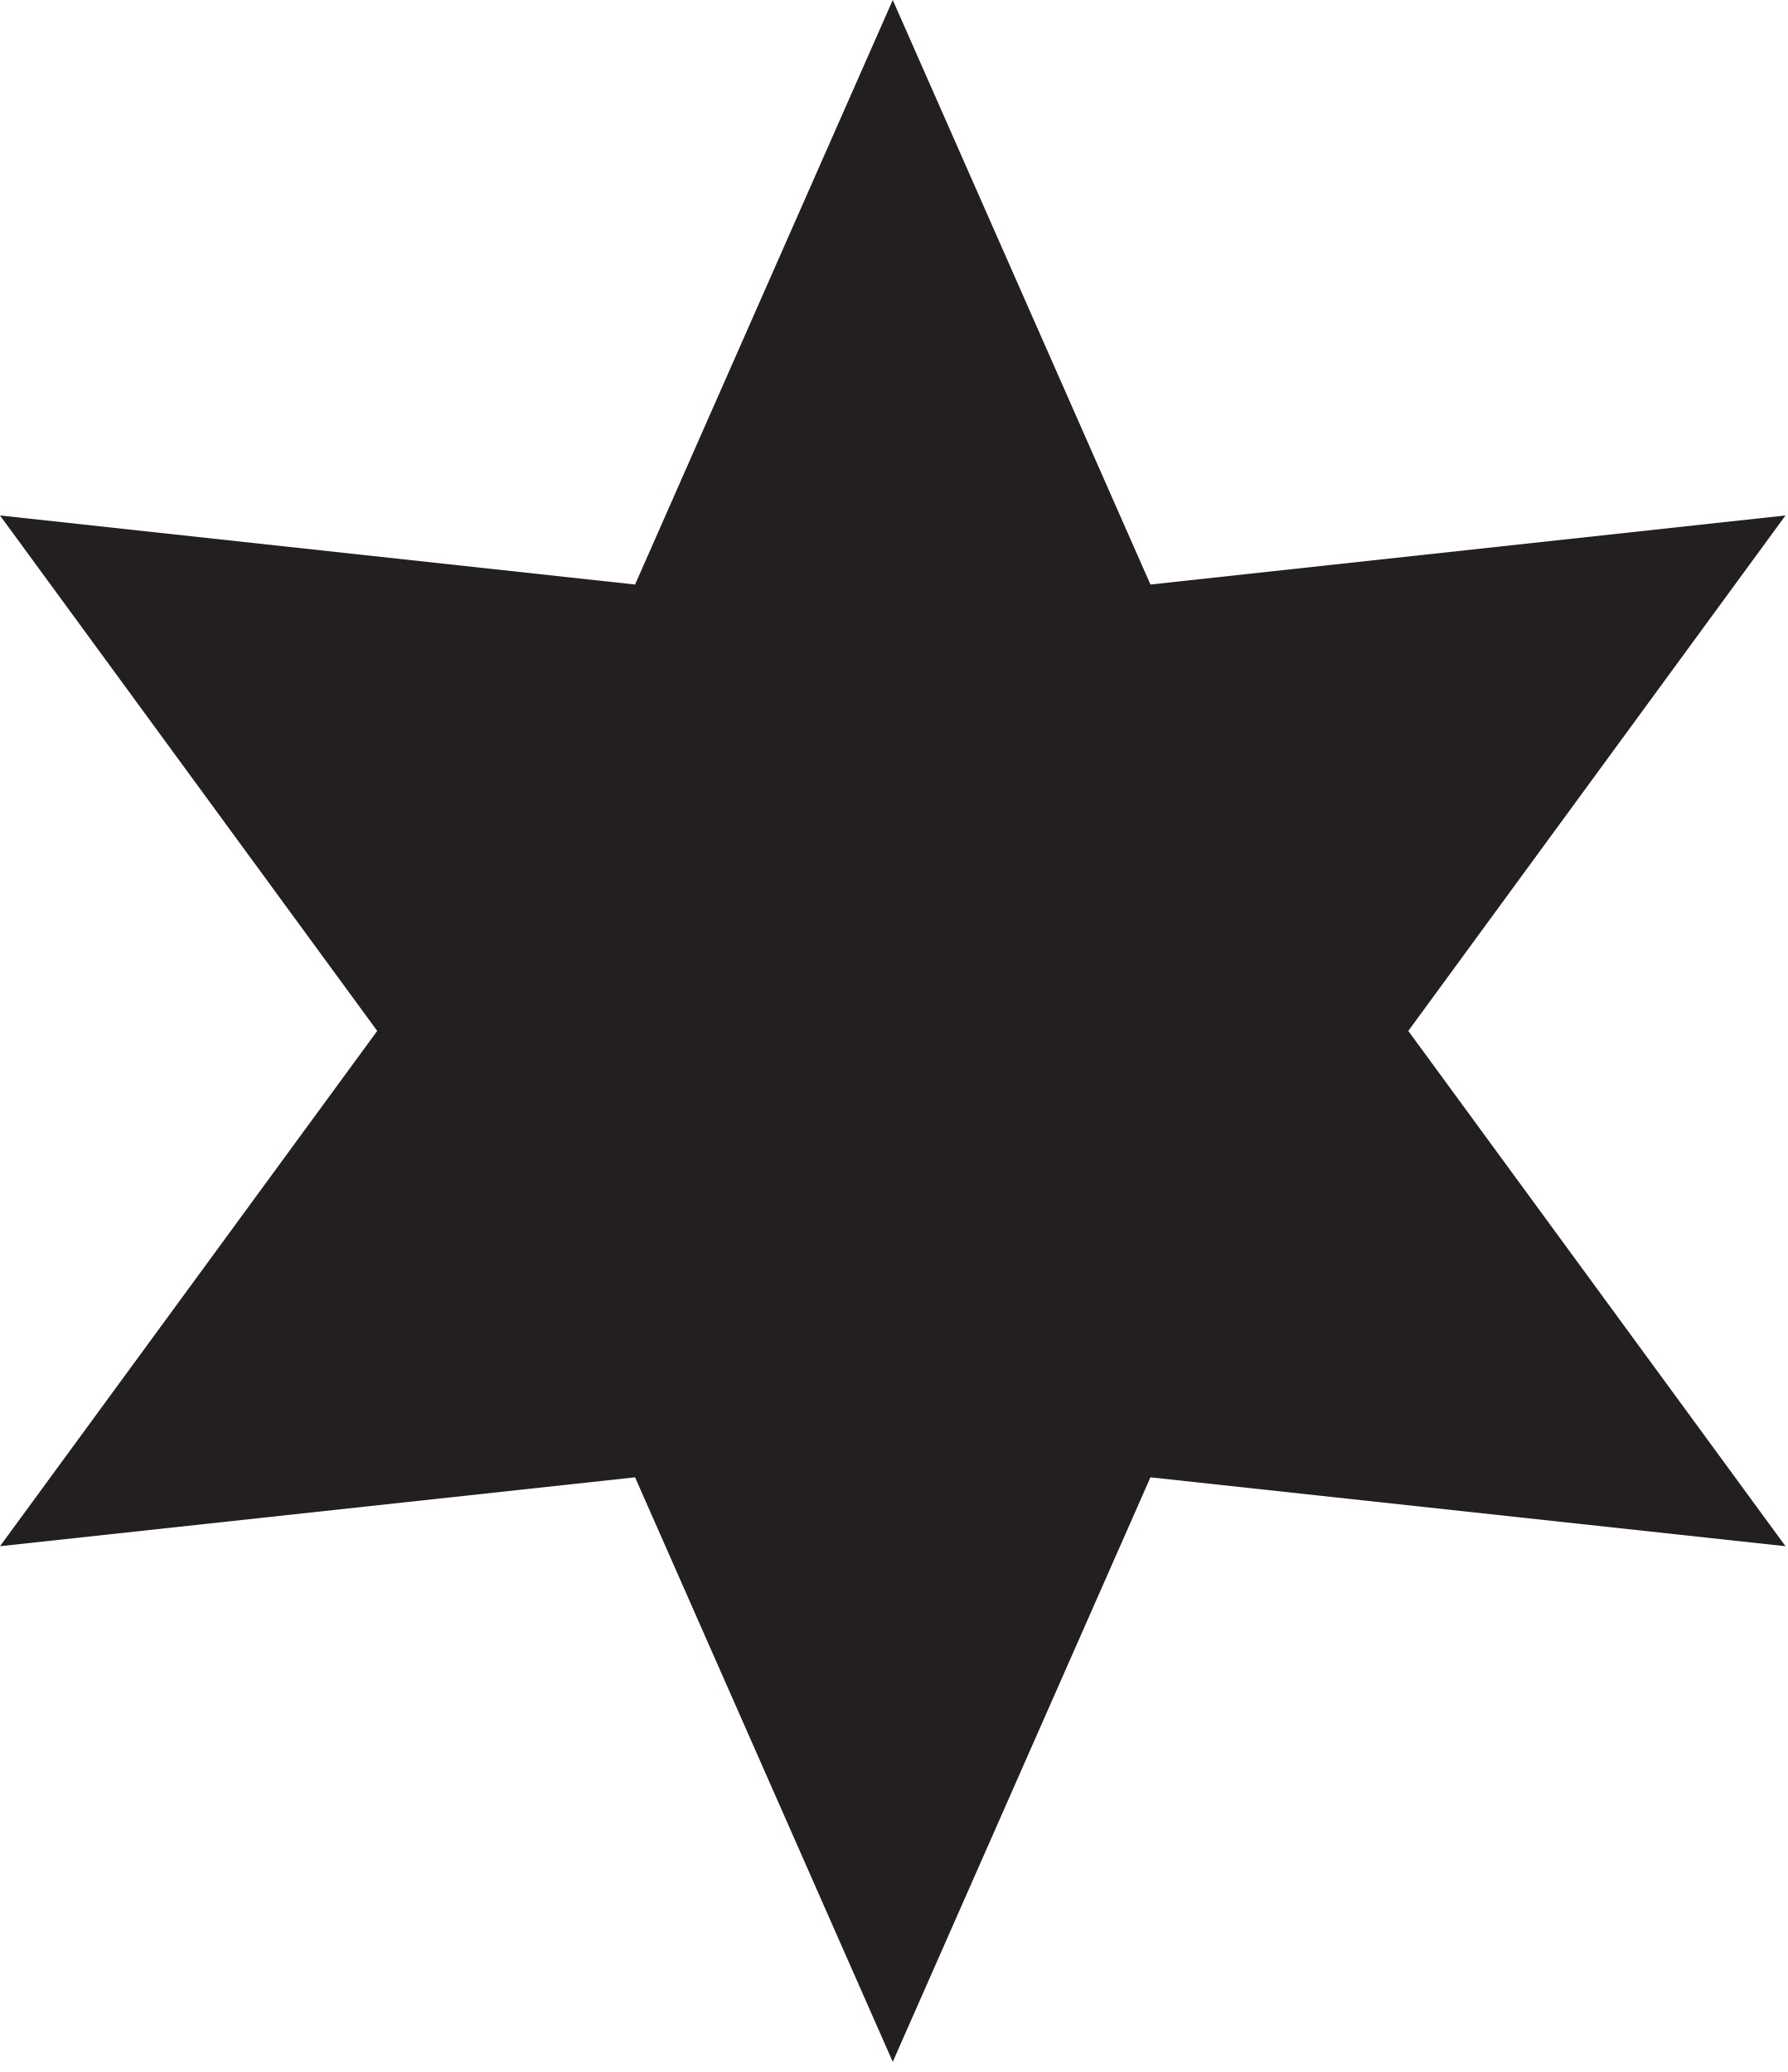
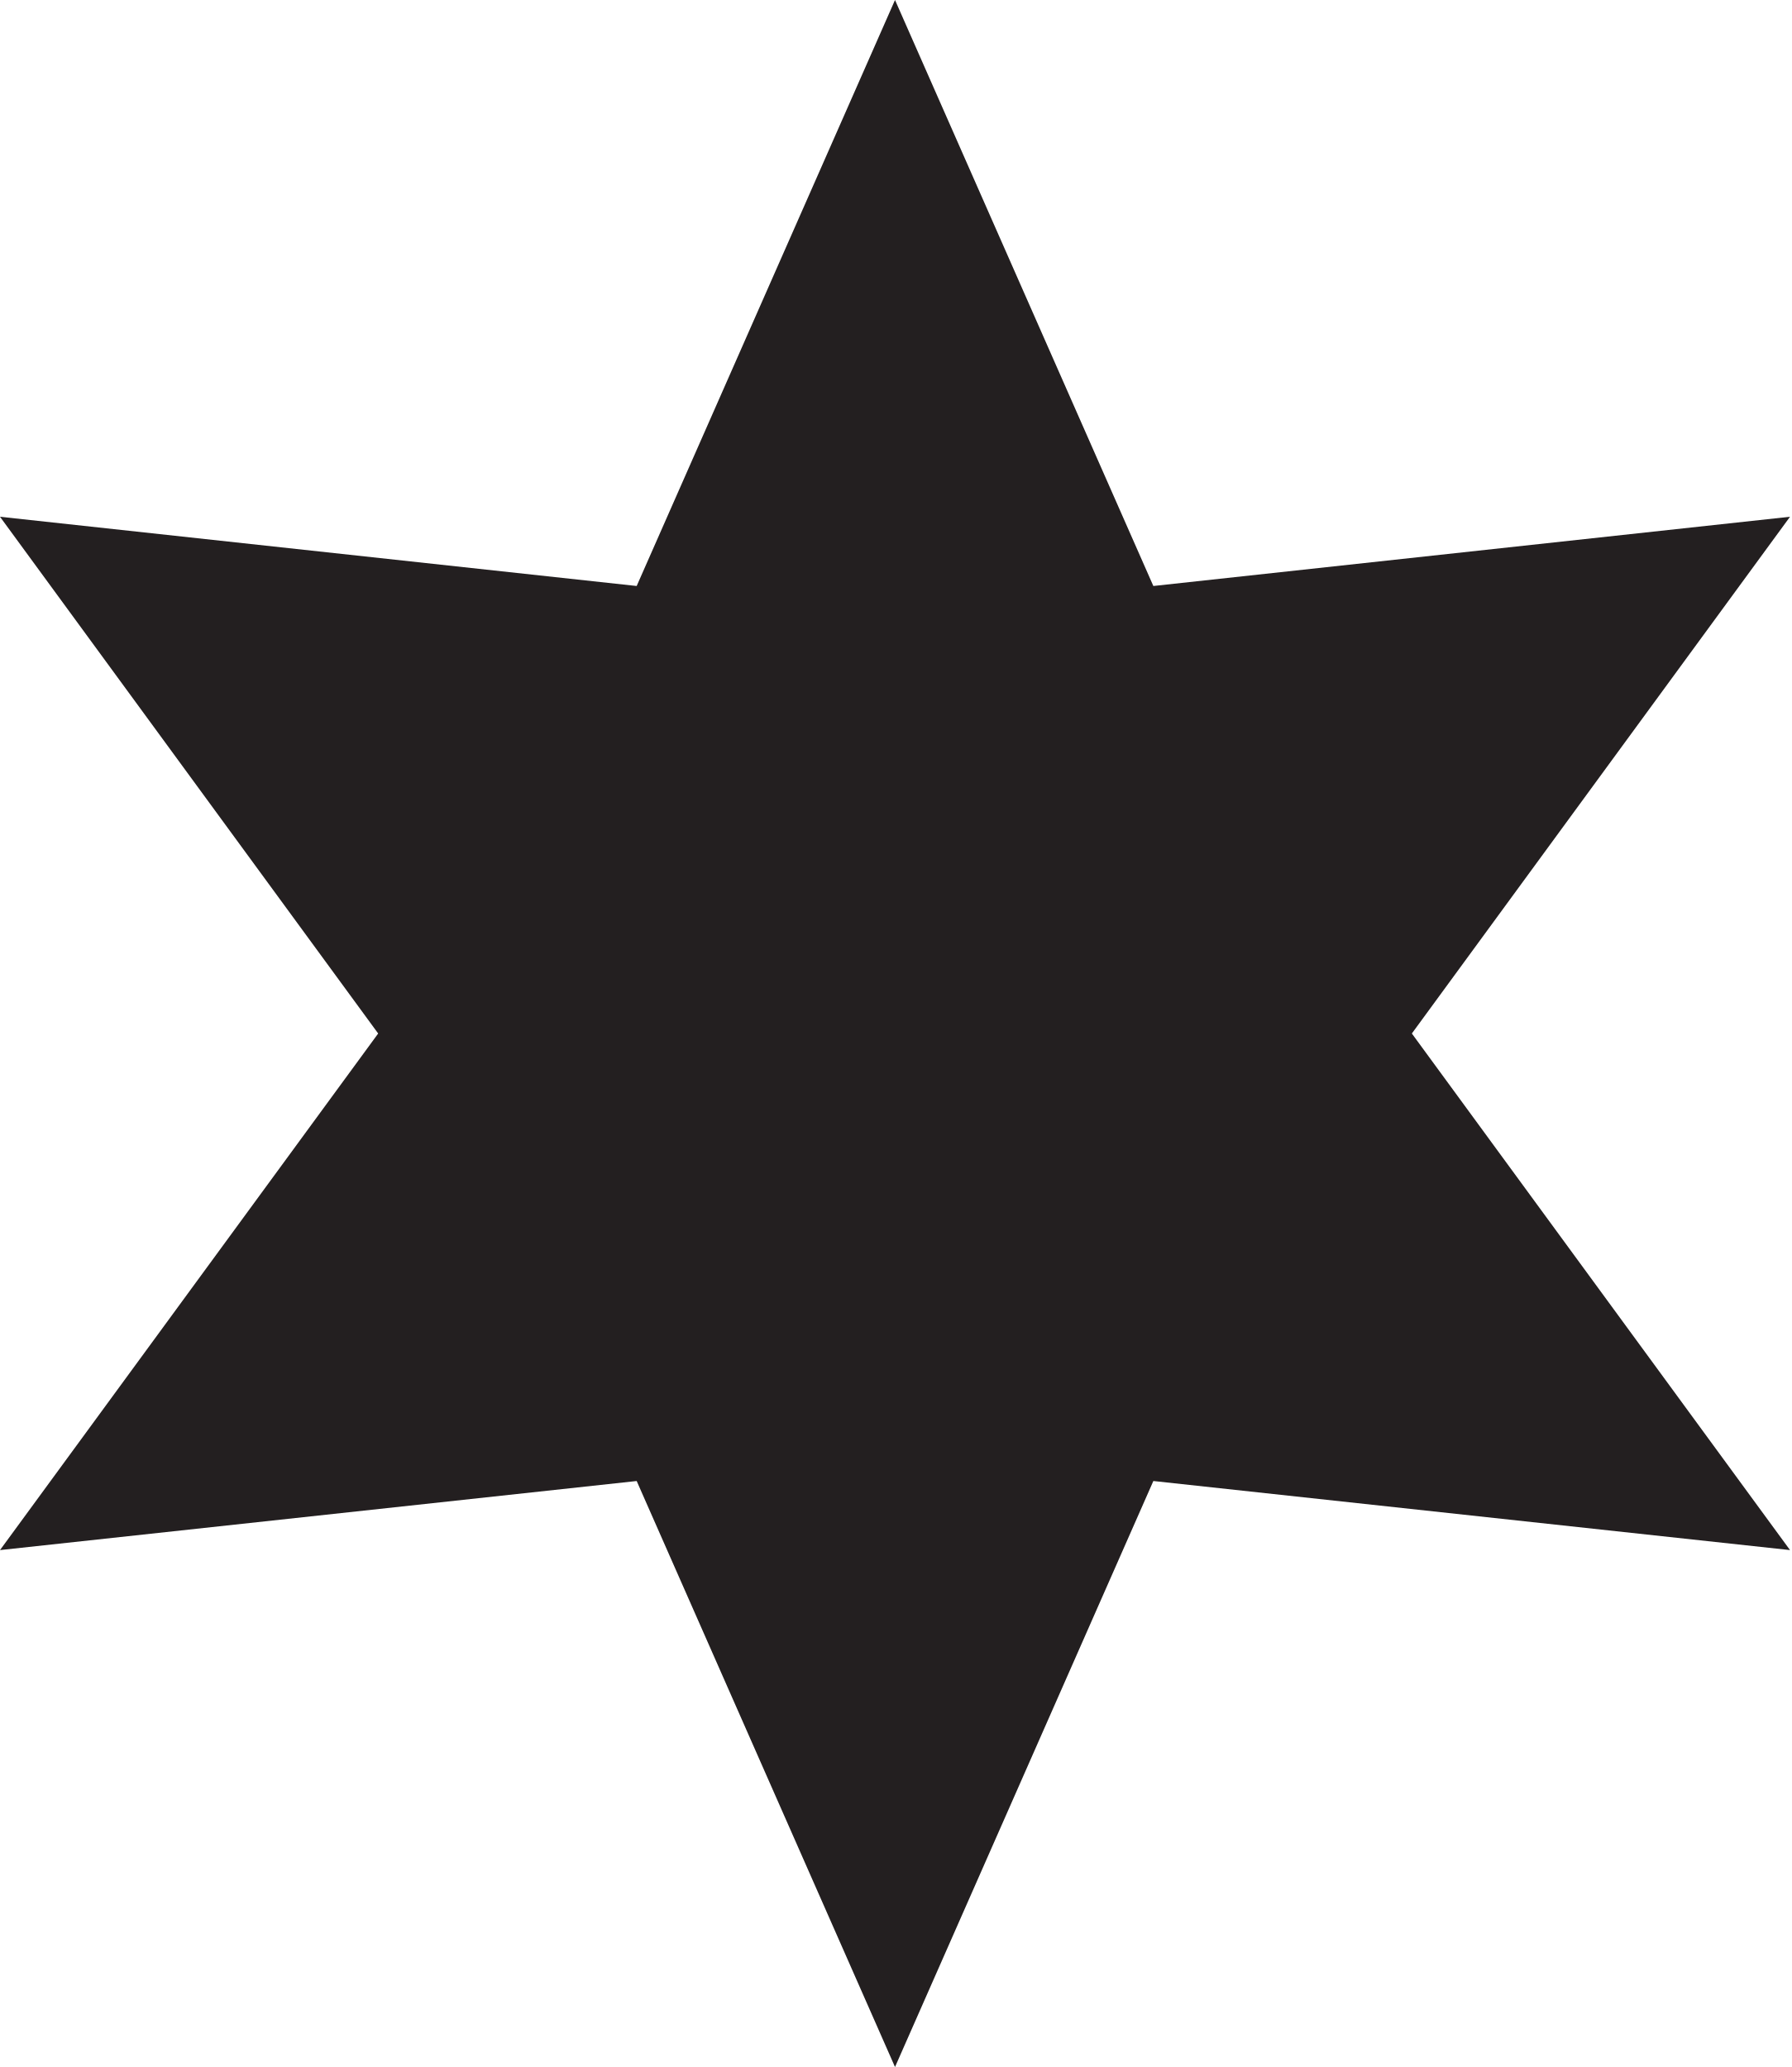
- <svg xmlns="http://www.w3.org/2000/svg" width="100%" height="100%" viewBox="0 0 44 51" version="1.1" xml:space="preserve" style="fill-rule:evenodd;clip-rule:evenodd;stroke-linejoin:round;stroke-miterlimit:2;">
-   <g transform="matrix(4.16667,0,0,4.16667,21.9708,50.75)">
+ <svg xmlns="http://www.w3.org/2000/svg" class="hammer" width="100%" height="100%" viewBox="0 0 39 45" version="1.1" xml:space="preserve" style="fill-rule:evenodd;clip-rule:evenodd;stroke-linejoin:round;stroke-miterlimit:2;">
+   <g transform="matrix(3.69458,0,0,3.69458,19.4815,45)">
    <path d="M0,-12.18L-1.522,-8.727L-5.273,-9.135L-3.045,-6.09L-5.273,-3.046L-1.522,-3.453L0,0L1.522,-3.453L5.273,-3.046L3.045,-6.09L5.273,-9.135L1.522,-8.727L0,-12.18Z" style="fill:rgb(35,31,32);fill-rule:nonzero;" />
  </g>
</svg>
